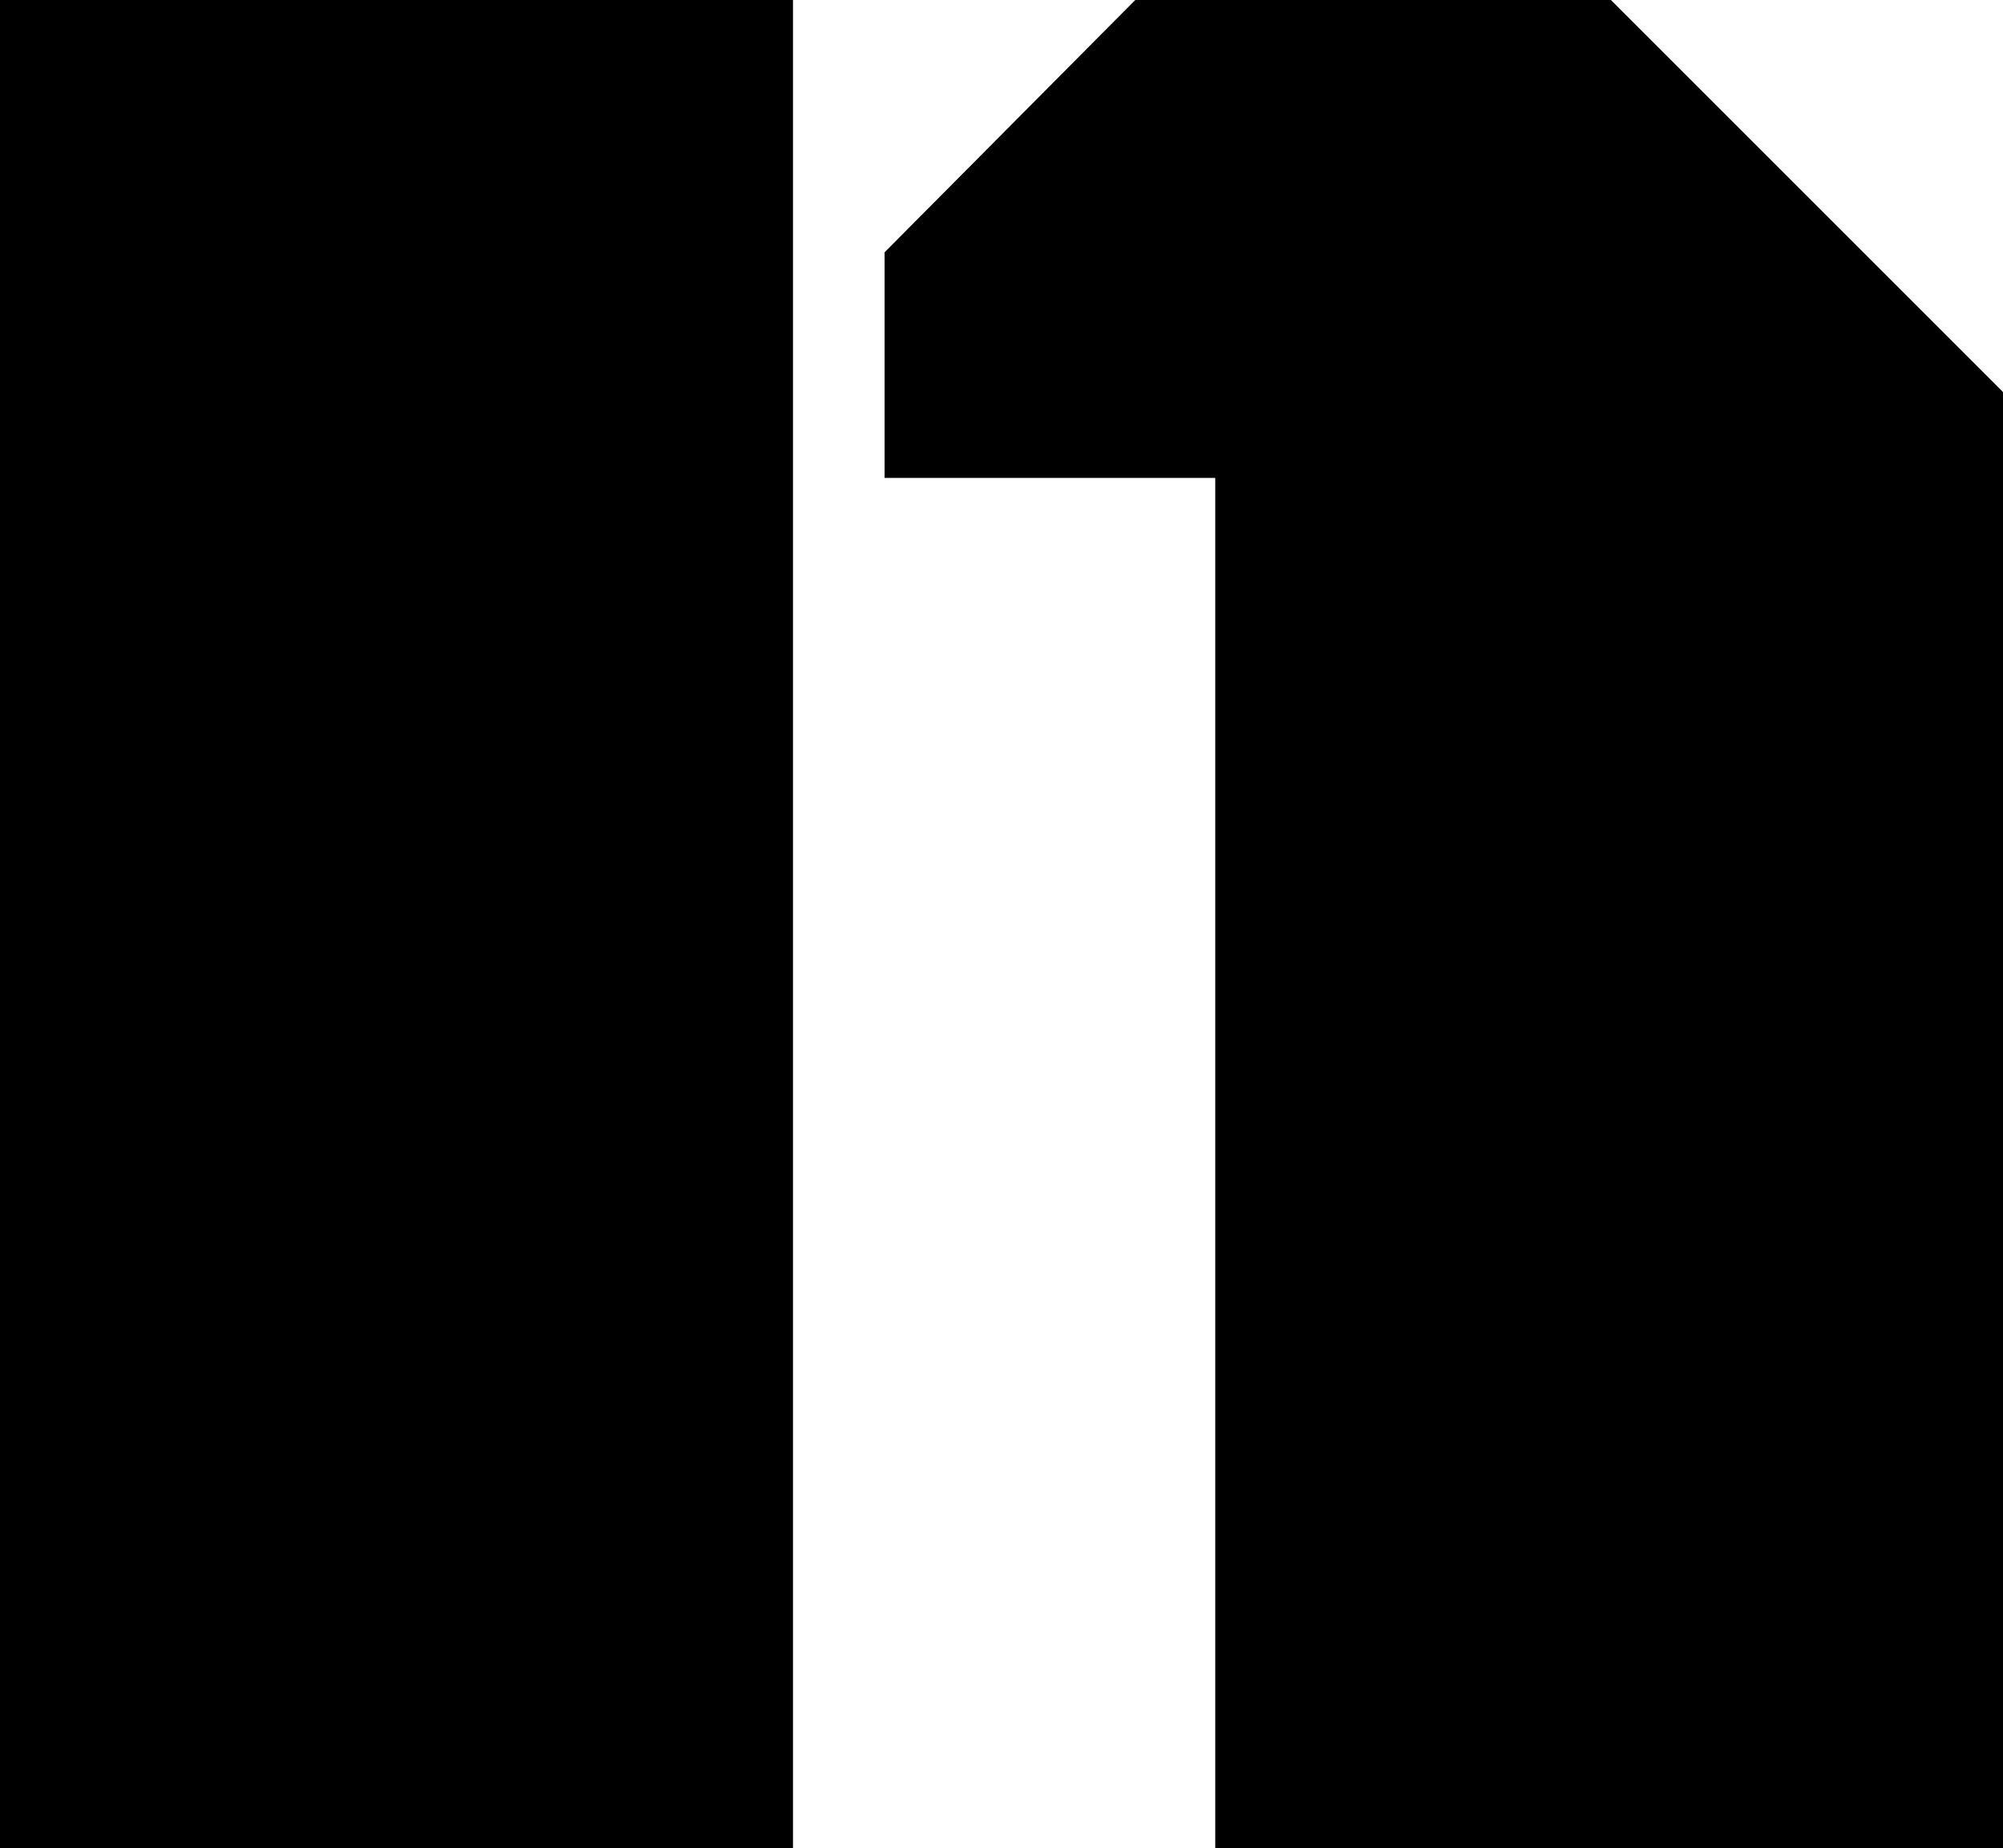
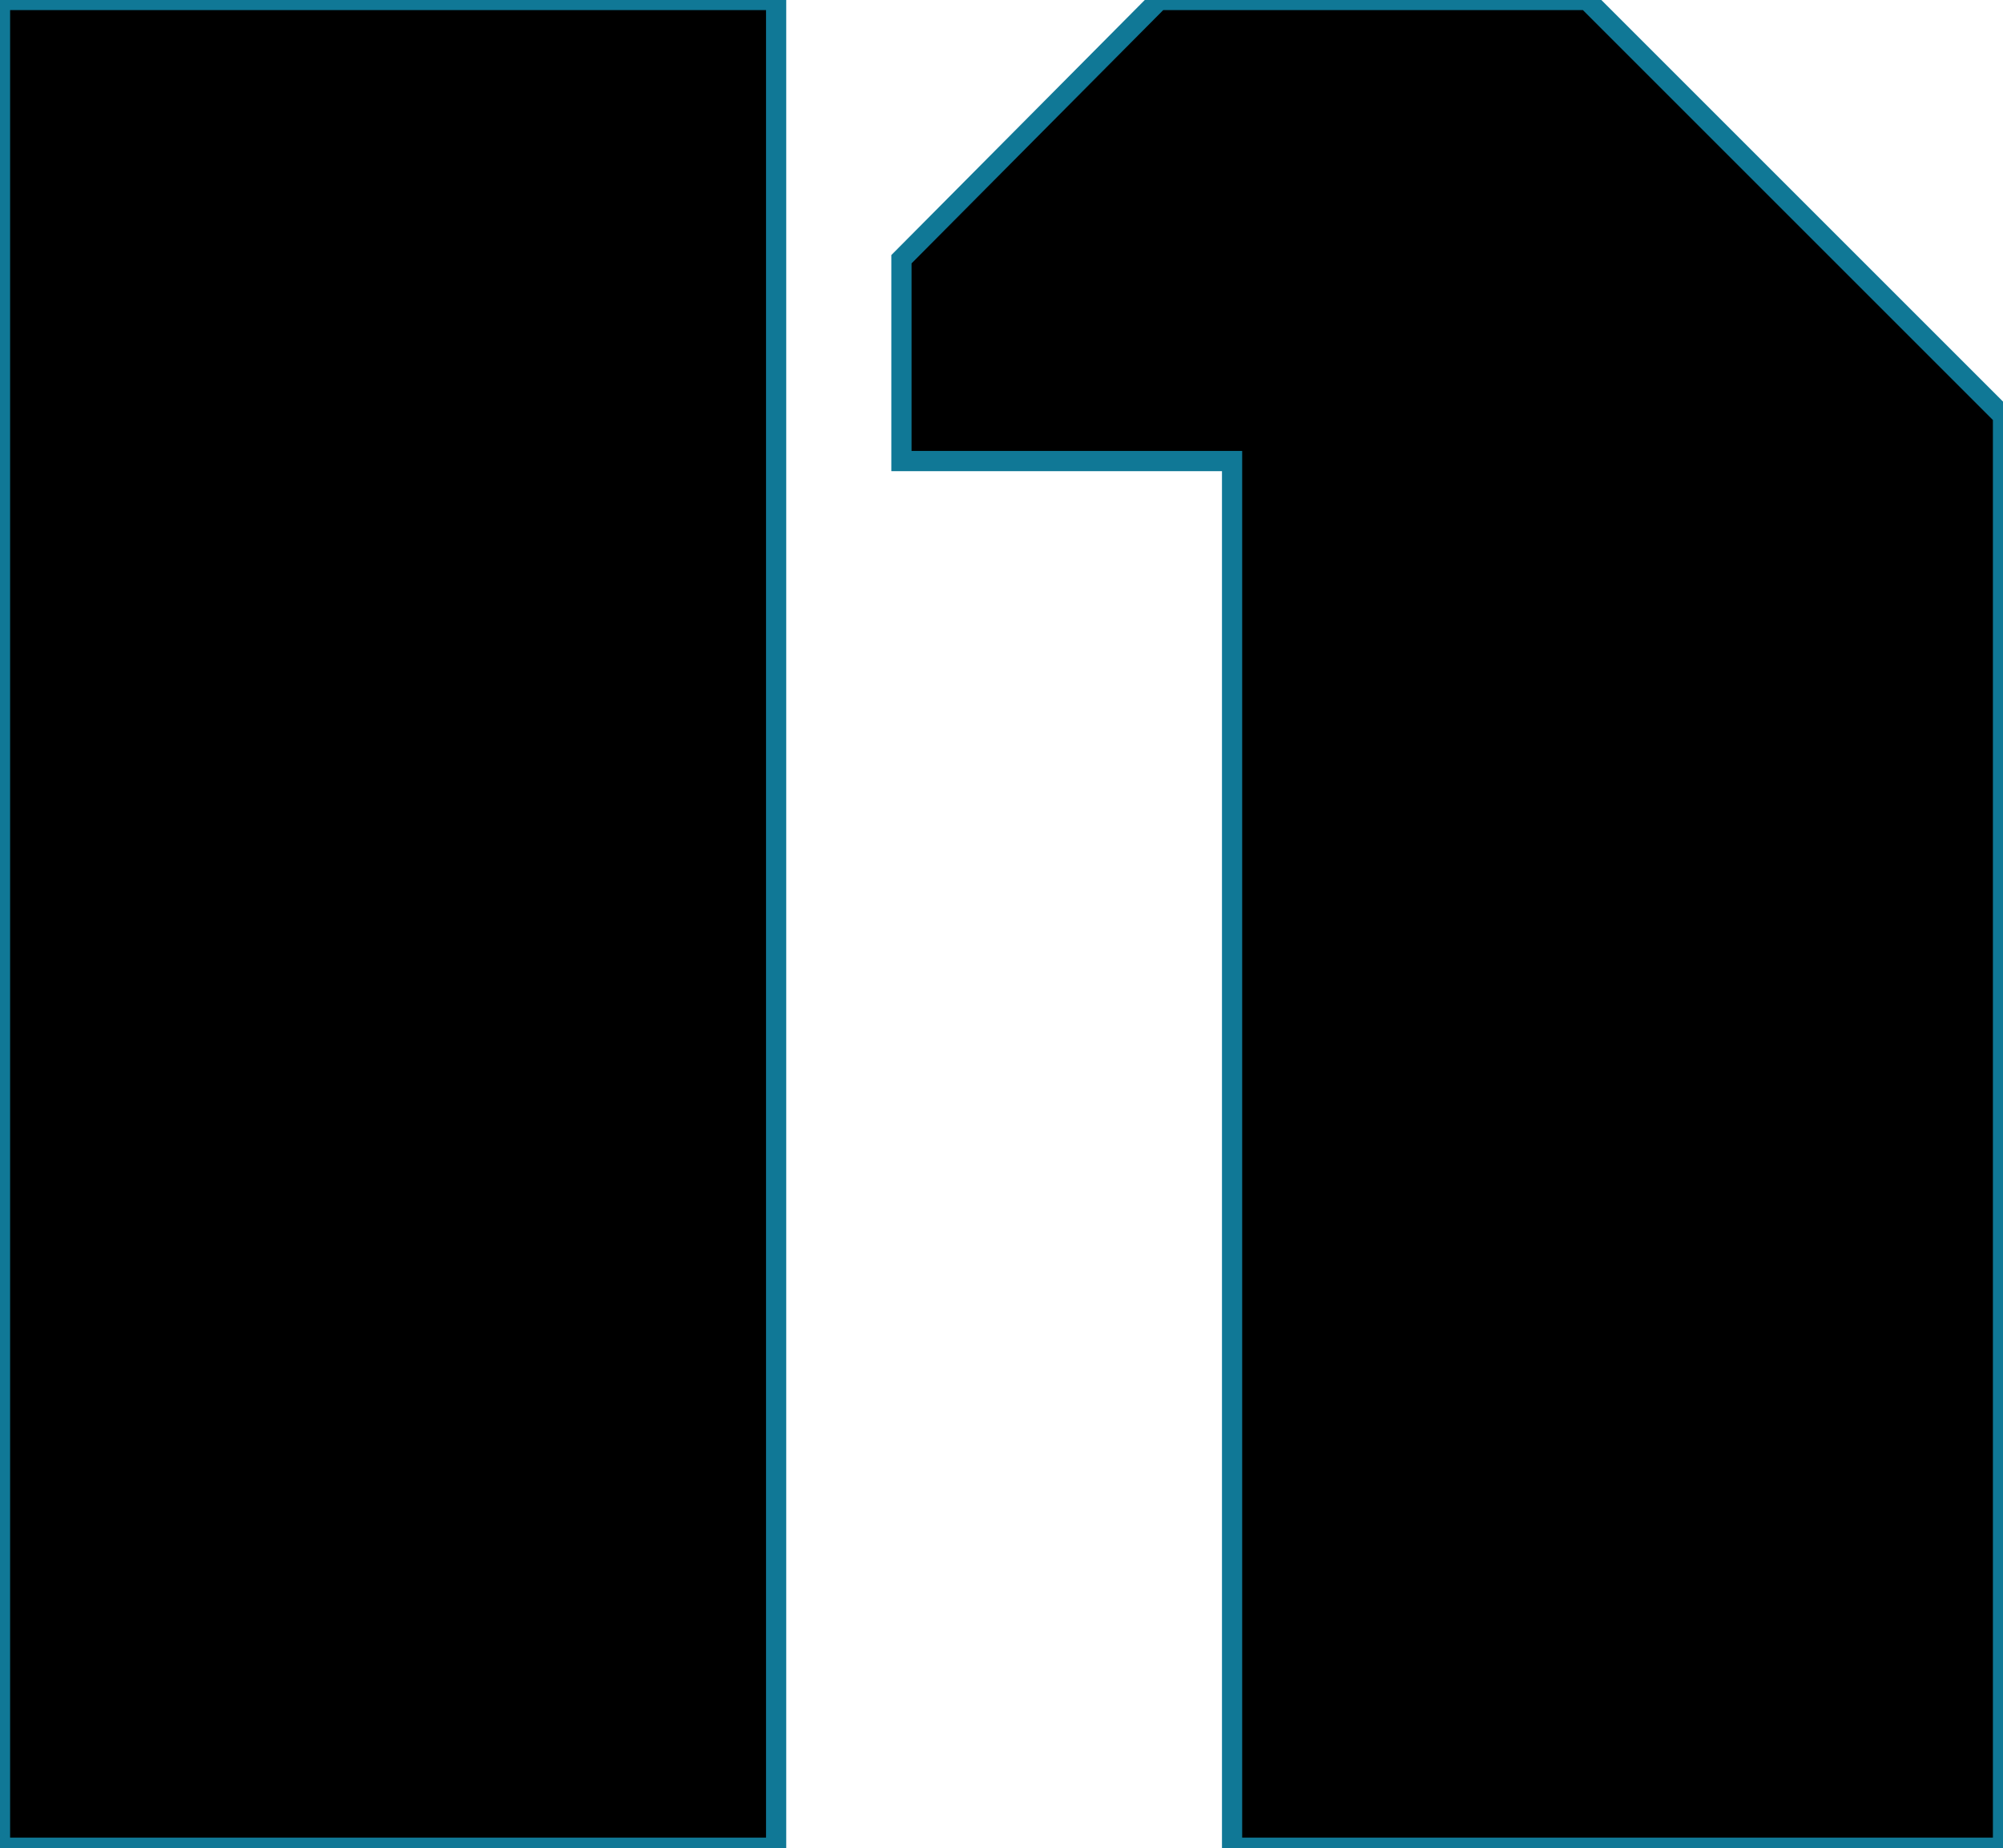
<svg xmlns="http://www.w3.org/2000/svg" width="56.201" height="51.855" viewBox="0 0 56.201 51.855">
-   <g id="svgGroup" stroke-linecap="round" fill-rule="evenodd" font-size="9pt" stroke="#000" stroke-width="0.25mm" style="stroke:#000;stroke-width:0.25mm">
+   <g id="svgGroup" stroke-linecap="round" fill-rule="evenodd" font-size="9pt" stroke="#000" stroke-width="0.15mm" style="stroke:#107896;stroke-width:0.15mm">
    <path d="M 56.201 51.855 L 34.57 51.855 L 34.57 12.939 L 25.293 12.939 L 25.293 7.275 L 32.52 0 L 44.531 0 L 56.201 11.67 L 56.201 51.855 Z M 21.777 51.855 L 0 51.855 L 0 0 L 21.777 0 L 21.777 51.855 Z" vector-effect="non-scaling-stroke" />
  </g>
</svg>
